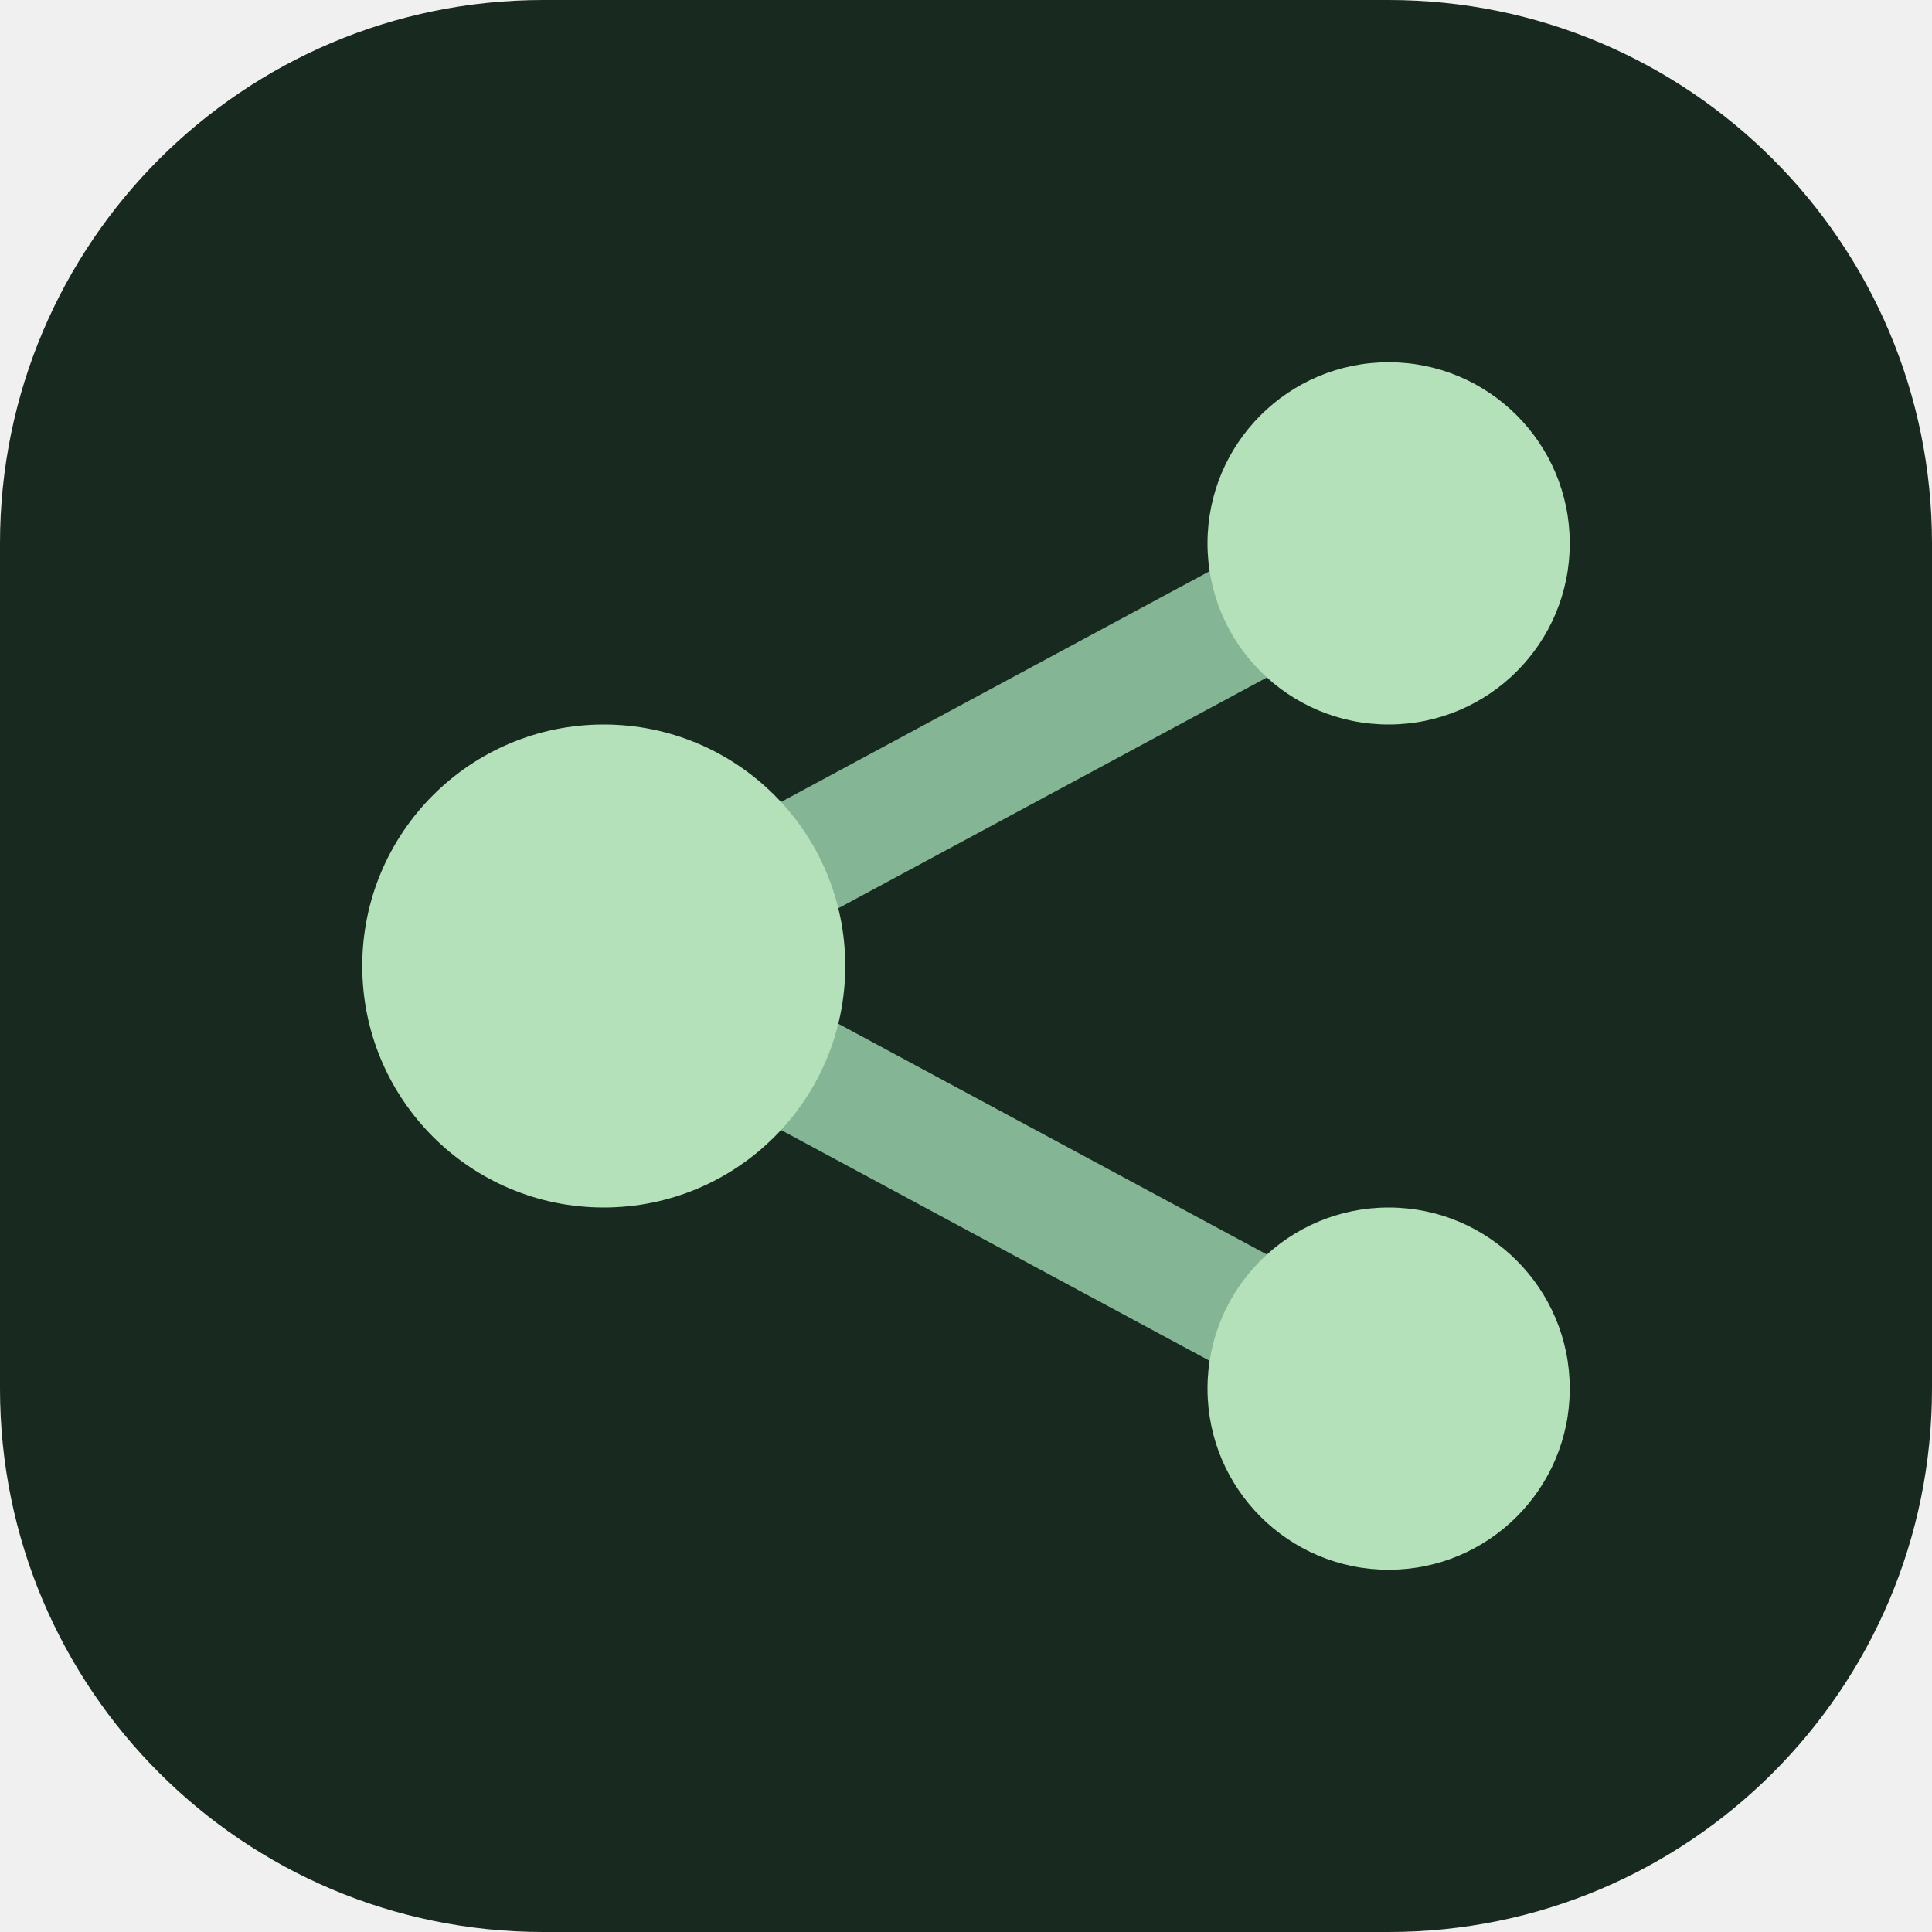
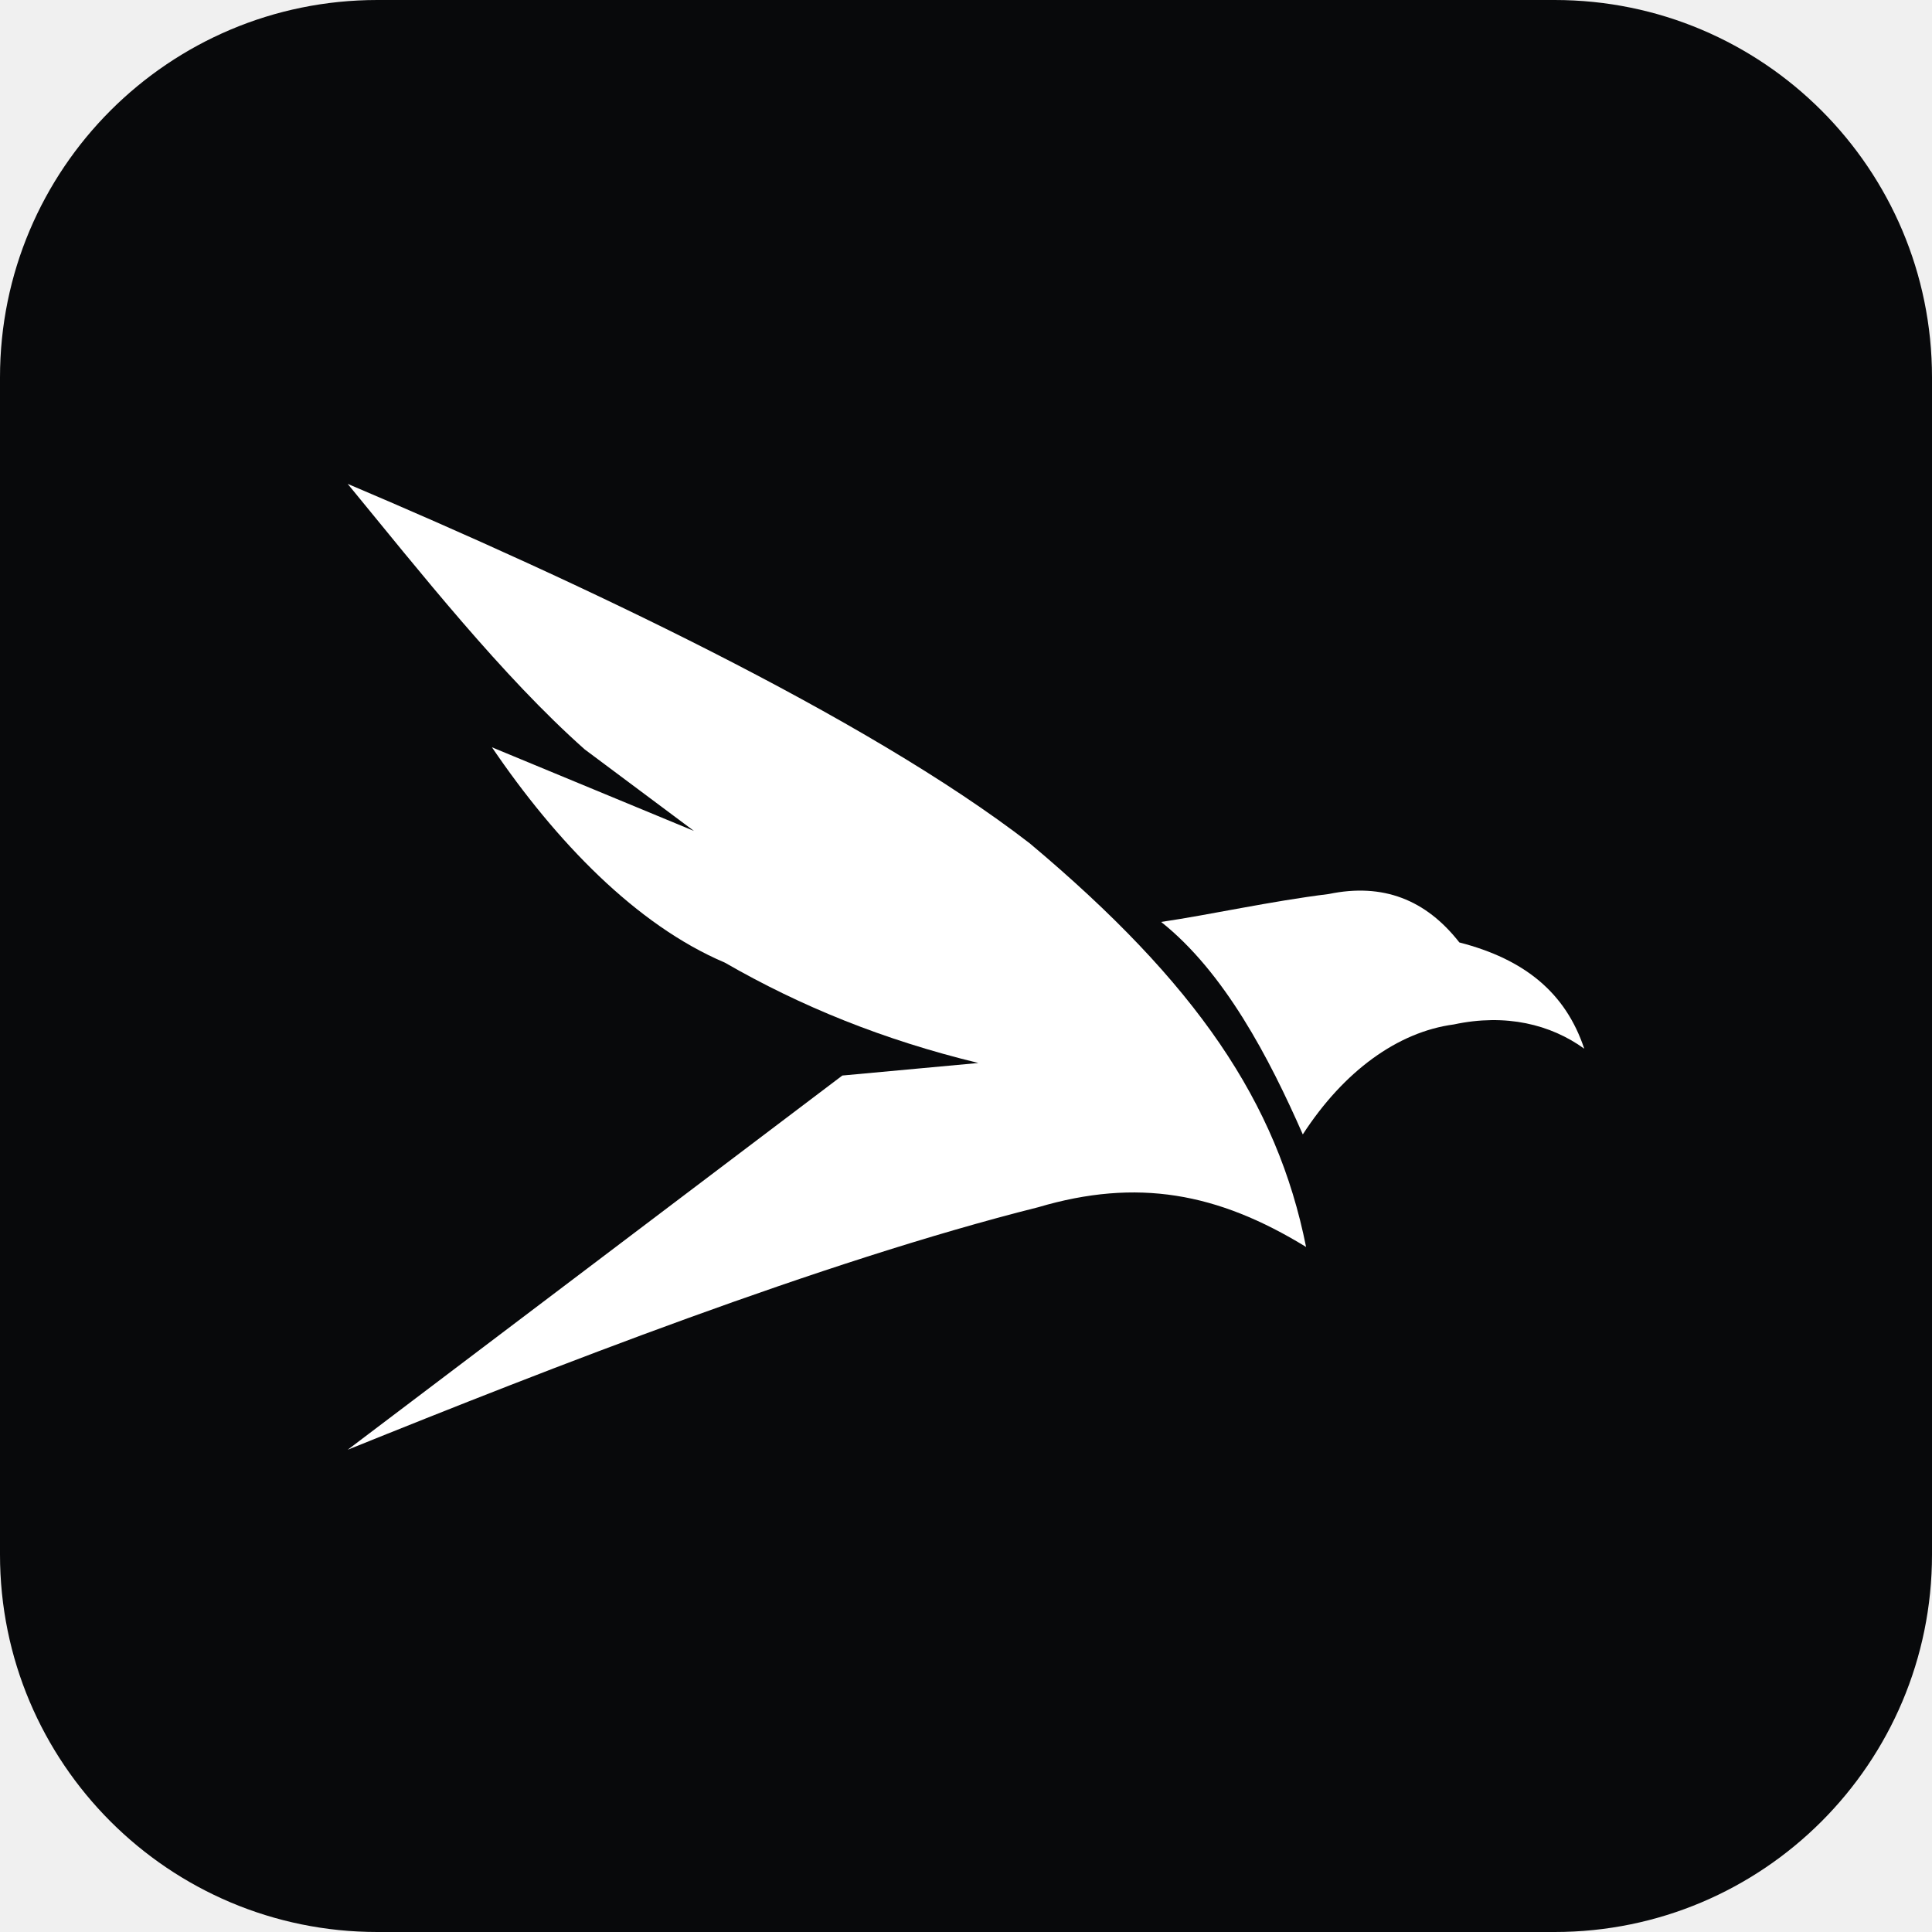
- <svg xmlns="http://www.w3.org/2000/svg" viewBox="0 0 32 32">
-   <rect width="32" height="32" rx="9" fill="#18291f" />
-   <path d="M10 16 23 9M10 16 23 23" stroke="#84b595" stroke-width="2" />
-   <circle cx="10" cy="16" r="4" fill="#b4e0ba" />
-   <circle cx="23" cy="9" r="3" fill="#b4e0ba" />
-   <circle cx="23" cy="23" r="3" fill="#b4e0ba" />
+ <svg xmlns="http://www.w3.org/2000/svg" viewBox="0 0 512 512" width="512" height="512">
+   <rect width="512" height="512" rx="100" fill="#08090B" />
+   <g fill="#FFFFFF" transform="translate(66.00 109.38) scale(0.522696)">
+     <g transform="translate(-123.56 -82.58)">
+       <g transform="translate(625 390) scale(1.045 1.06) translate(-625 -390)">
+         <path d="M 193 134 C 228 176 268 226 308 261 L 361 300 L 263 260 C 294 305 333 345 376 363 C 413 384 453 400 499 411 L 433 417 L 193 596 C 291 557 423 506 528 480 C 576 466 615 473 658 499 C 644 430 605 373 524 306 C 444 245 303 180 193 134 Z" />
+       </g>
+       <g transform="translate(586 388) scale(.945 .945) translate(-586 -388)">
+         <path d="M 586 338 C 620 365 644 411 662 452 C 684 418 713 397 743 393 C 771 387 795 393 813 406 C 803 376 781 358 746 349 C 728 326 705 317 676 323 C 644 327 613 334 586 338 Z" />
+       </g>
+     </g>
+   </g>
</svg>
